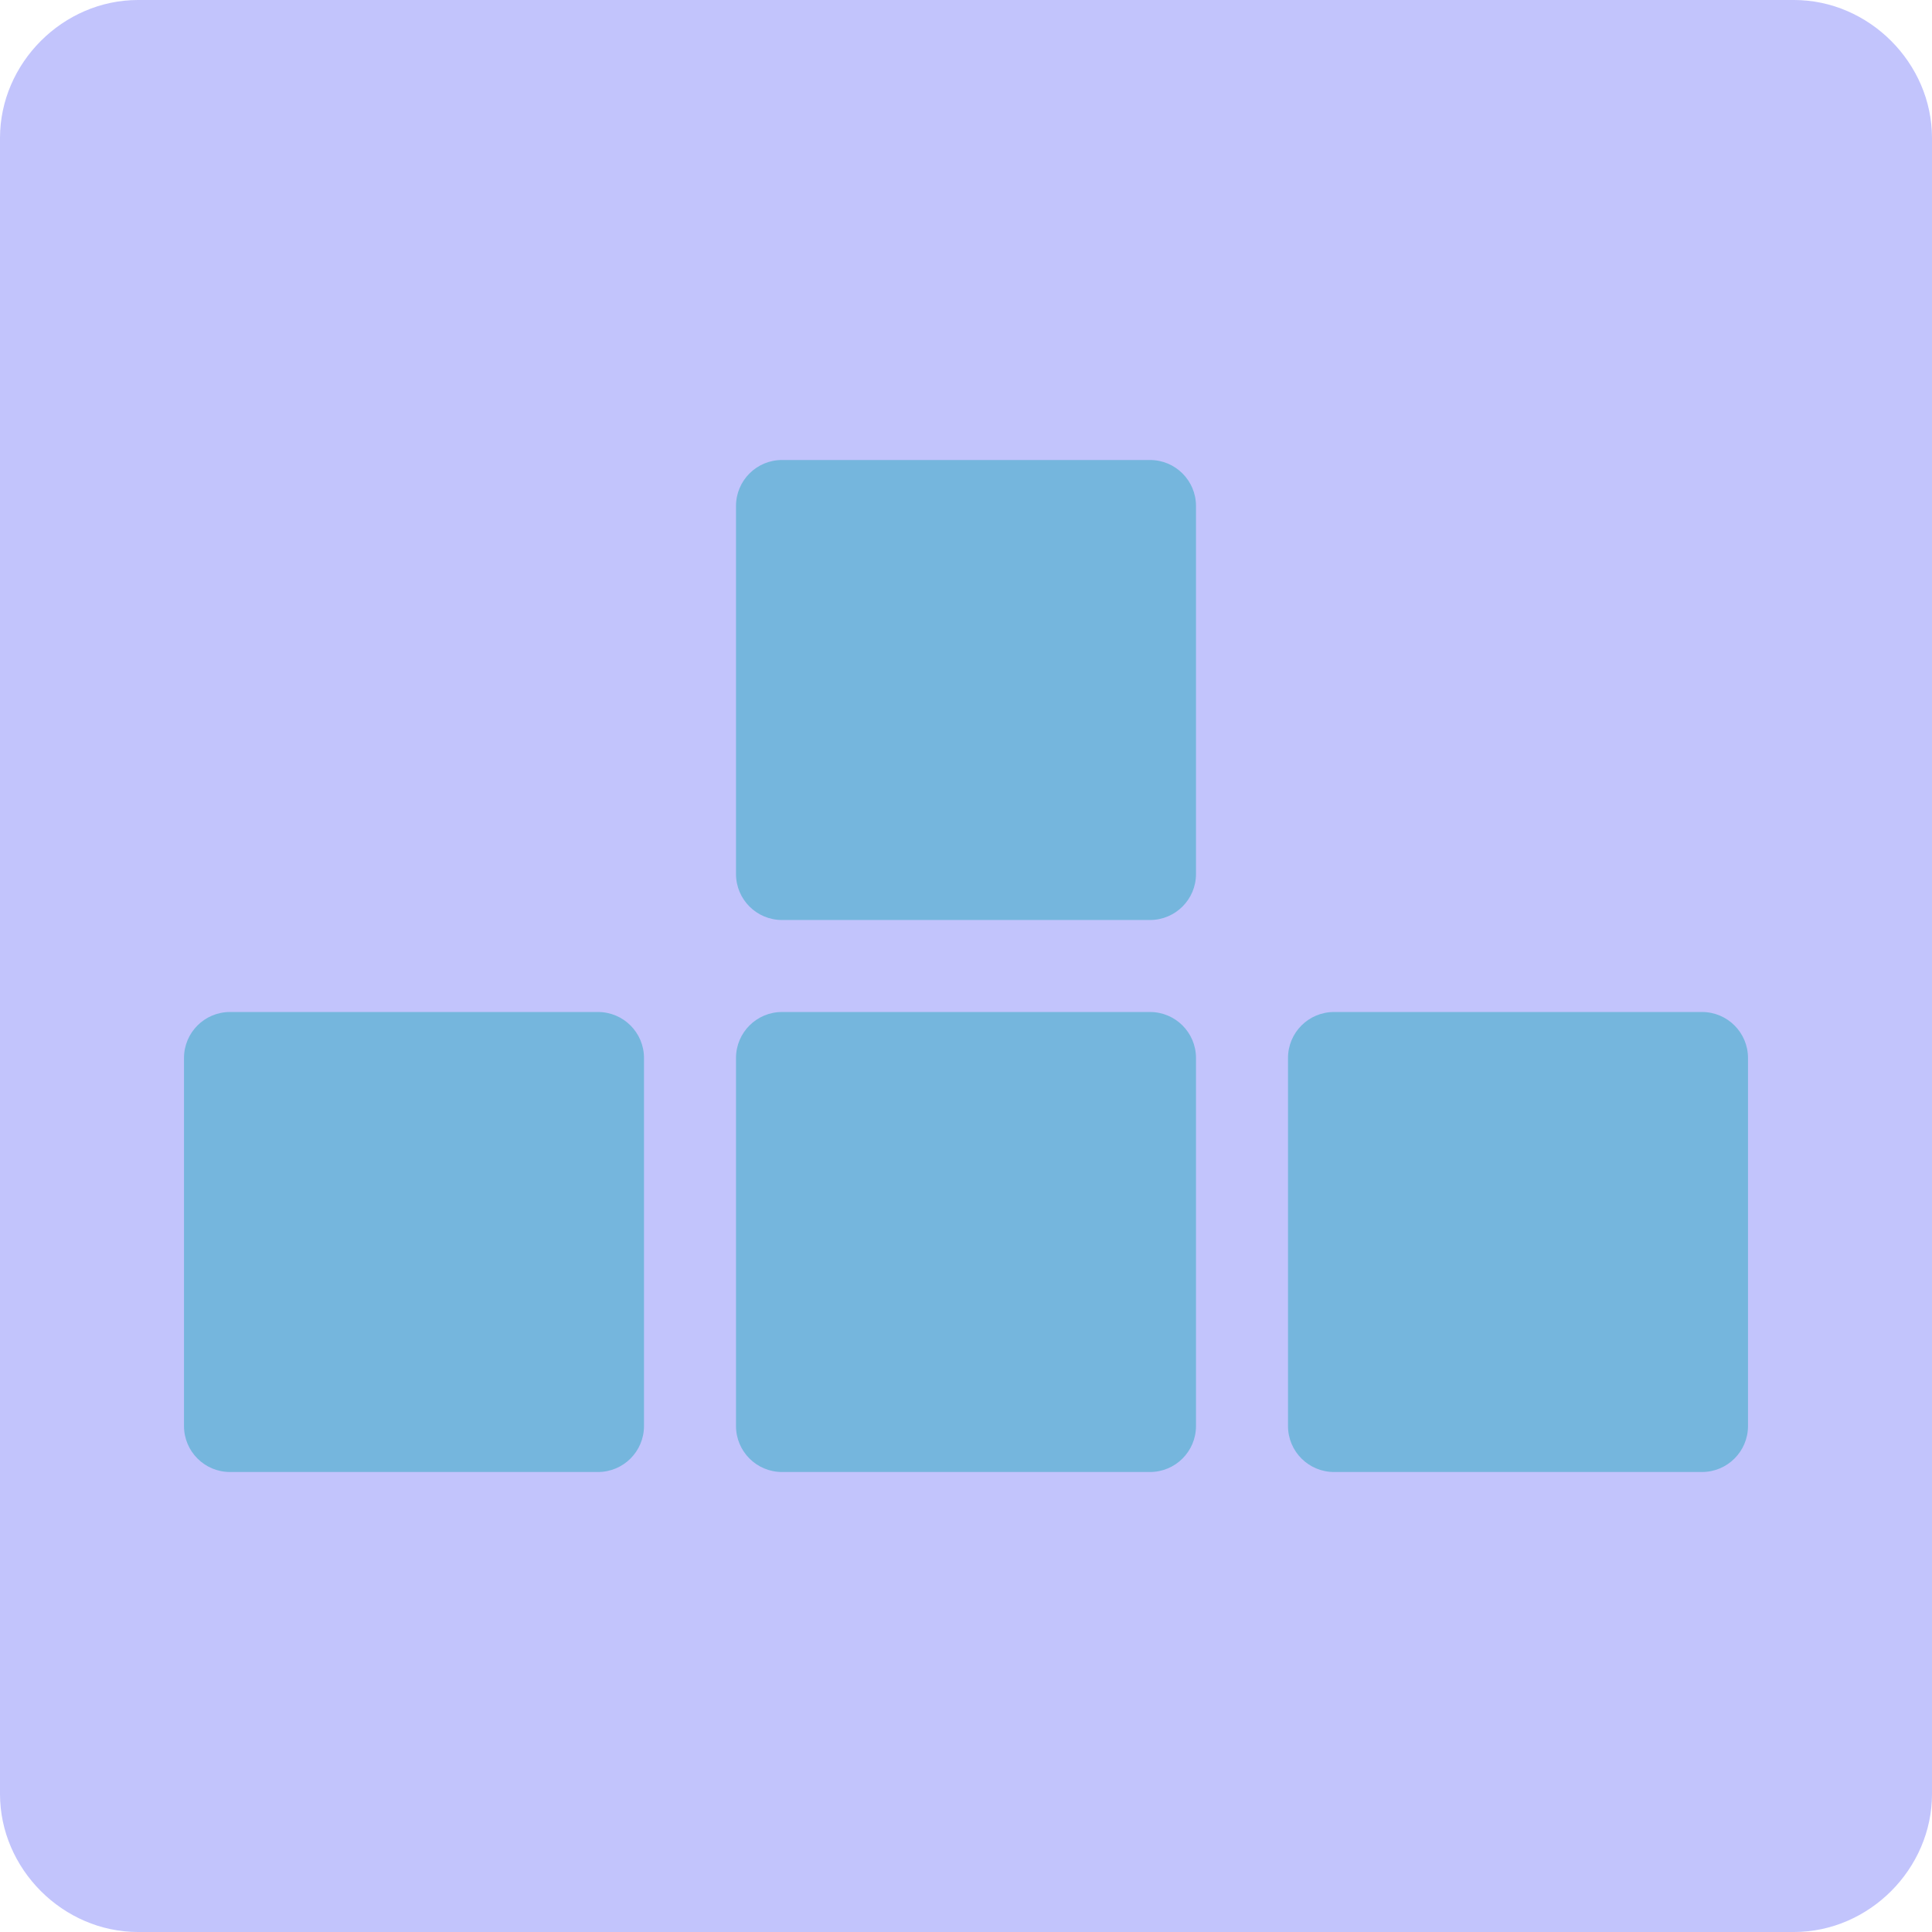
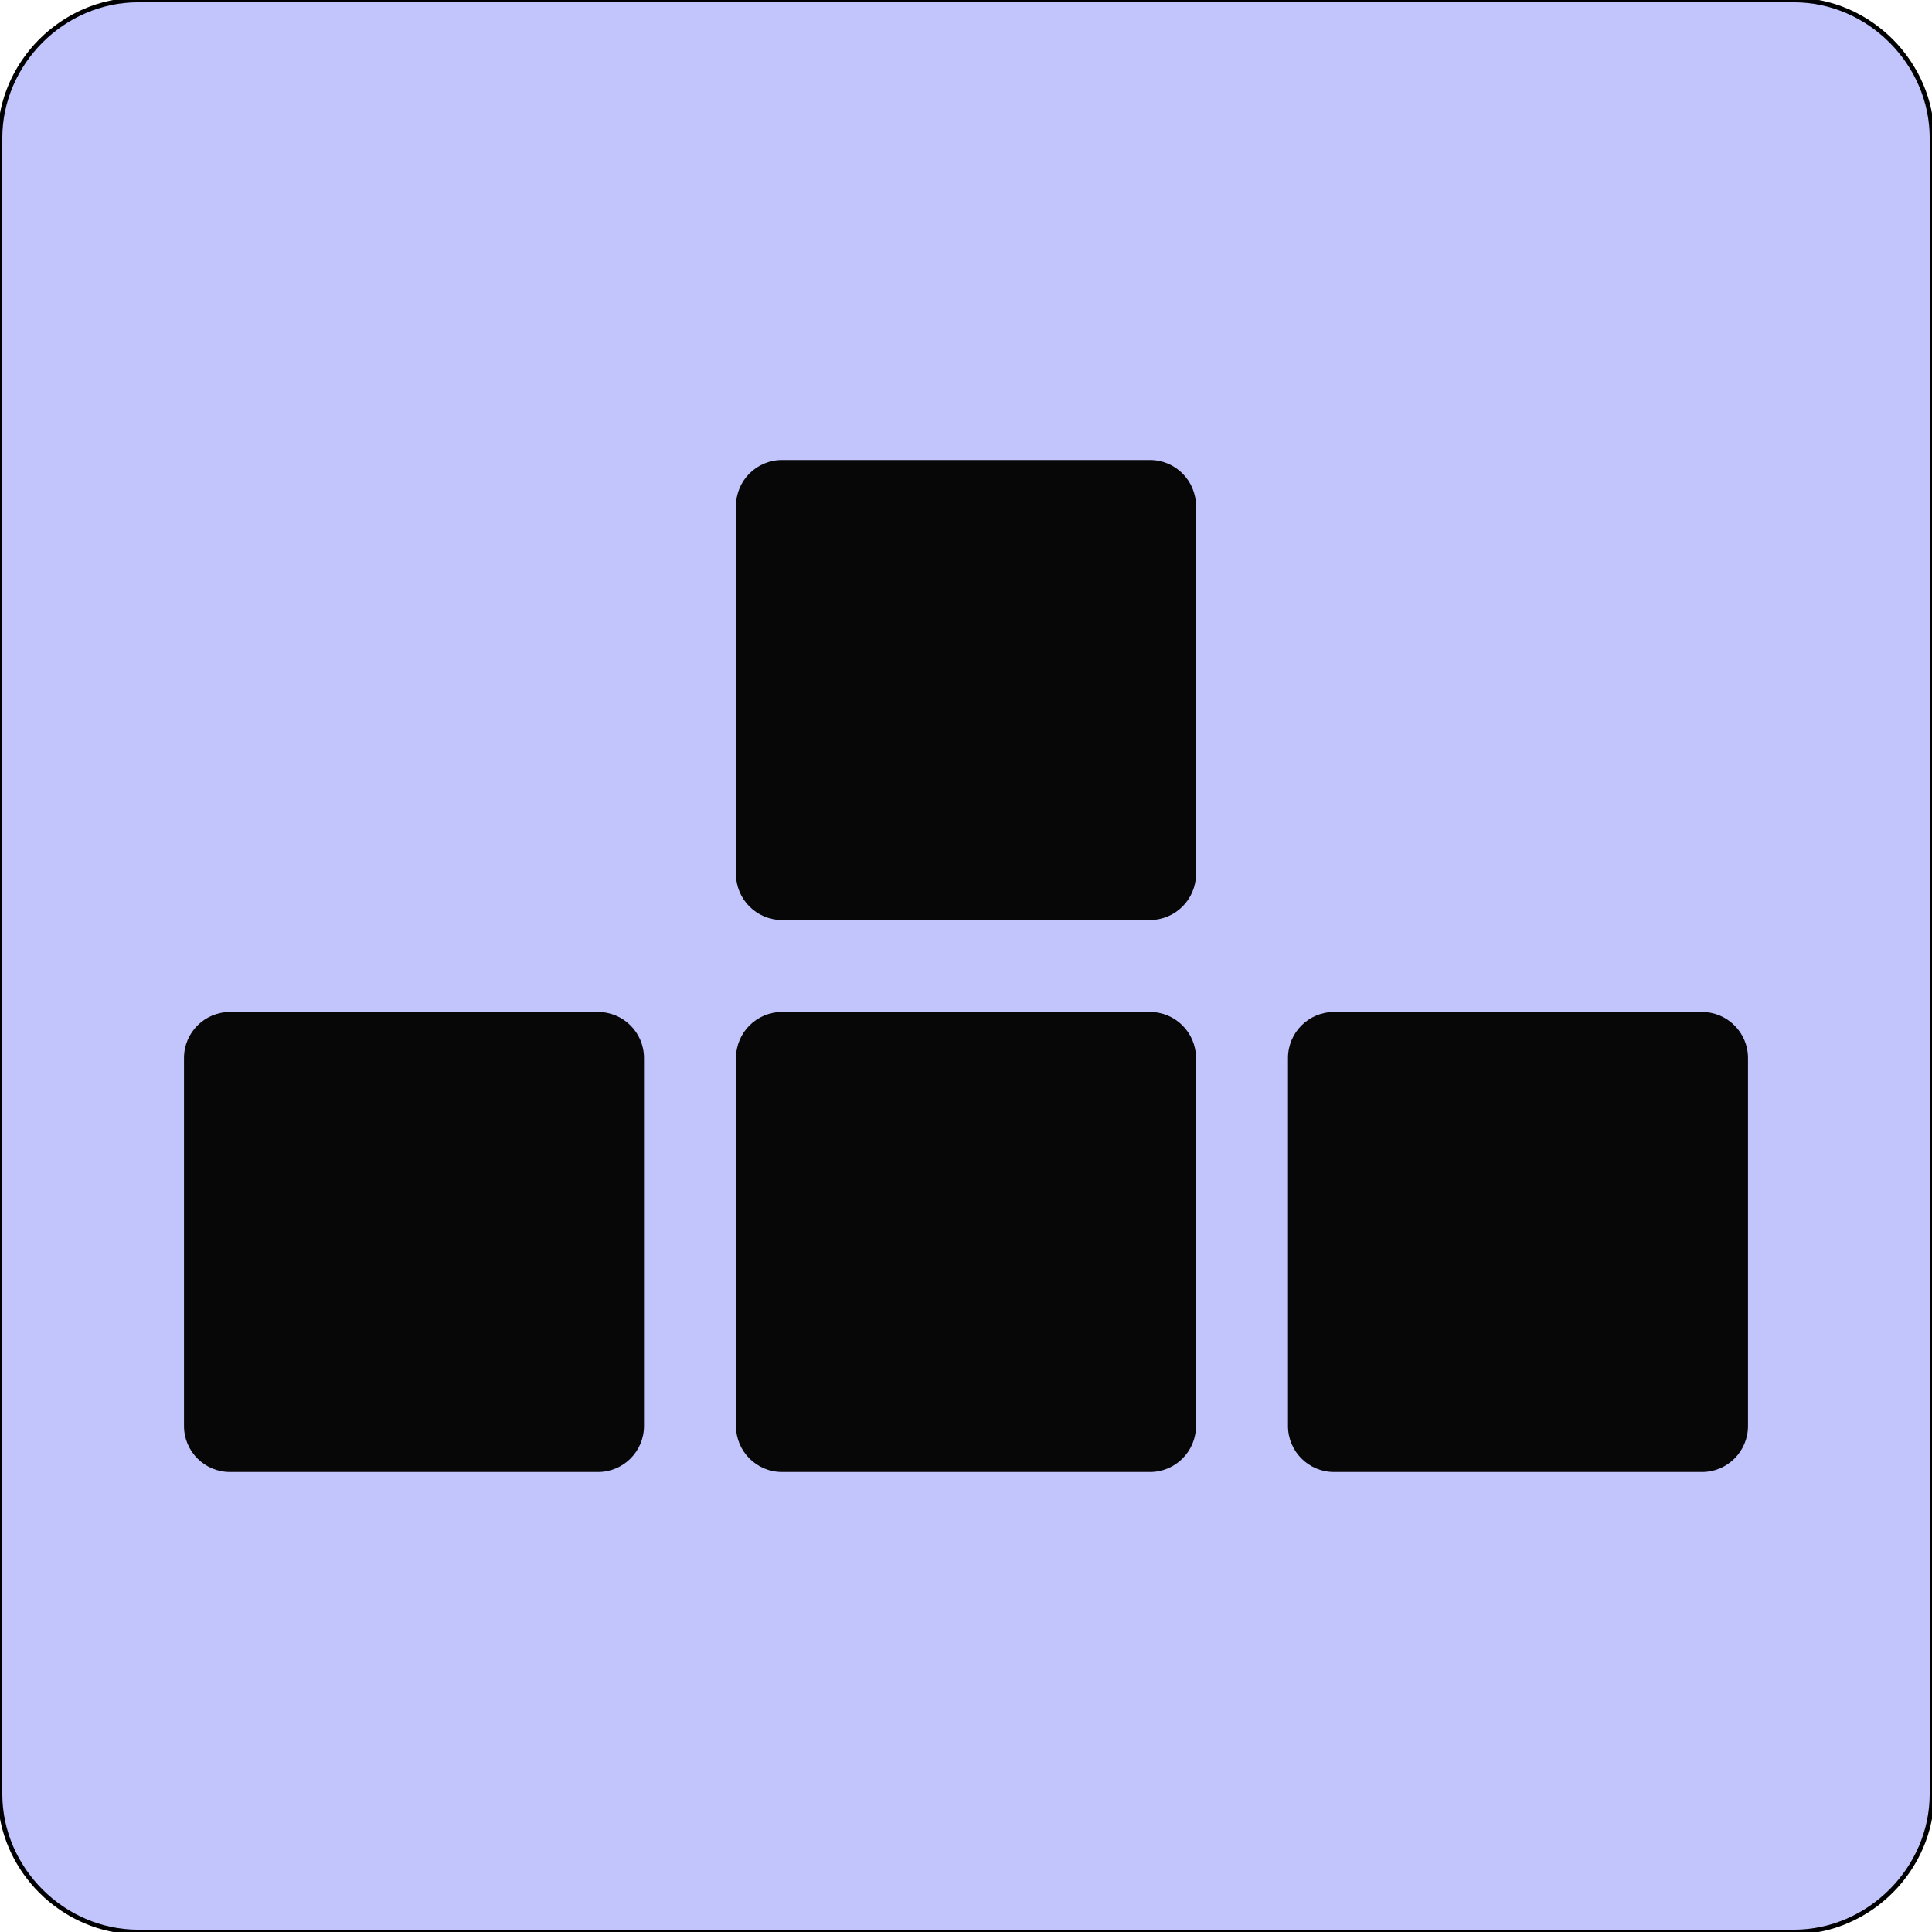
<svg xmlns="http://www.w3.org/2000/svg" width="420" height="420" data-name="Layer 1">
  <g>
-     <path id="svg_1" d="m0,30c0,-16.301 13.699,-30 30,-30l360,0c16.301,0 30,13.699 30,30l0,360c0,16.301 -13.699,30 -30,30l-360,0c-16.301,0 -30,-13.699 -30,-30l0,-360z" opacity="undefined" fill="#c2c4fc" />
-     <rect id="svg_2" fill="#75b6dd" rx="10" height="100" width="100" y="100" x="160" class="cls-2" />
-     <rect id="svg_3" fill="#75b6dd" rx="10" height="100" width="100" y="220" x="160" class="cls-2" />
-     <rect id="svg_4" fill="#75b6dd" rx="10" height="100" width="100" y="220" x="280" class="cls-2" />
-     <rect id="svg_5" fill="#75b6dd" rx="10" height="100" width="100" y="220" x="40" class="cls-2" />
+     <path stroke="#000000" id="svg_1" d="m0,30c0,-16.301 13.699,-30 30,-30l360,0c16.301,0 30,13.699 30,30l0,360c0,16.301 -13.699,30 -30,30l-360,0c-16.301,0 -30,-13.699 -30,-30l0,-360z" opacity="undefined" fill="#c2c4fc" />
+     <rect id="svg_2" fill="#070707" rx="10" height="100" width="100" y="100" x="160" class="cls-2" />
+     <rect id="svg_3" fill="#070707" rx="10" height="100" width="100" y="220" x="160" class="cls-2" />
+     <rect id="svg_4" fill="#070707" rx="10" height="100" width="100" y="220" x="280" class="cls-2" />
+     <rect id="svg_5" fill="#070707" rx="10" height="100" width="100" y="220" x="40" class="cls-2" />
  </g>
</svg>
